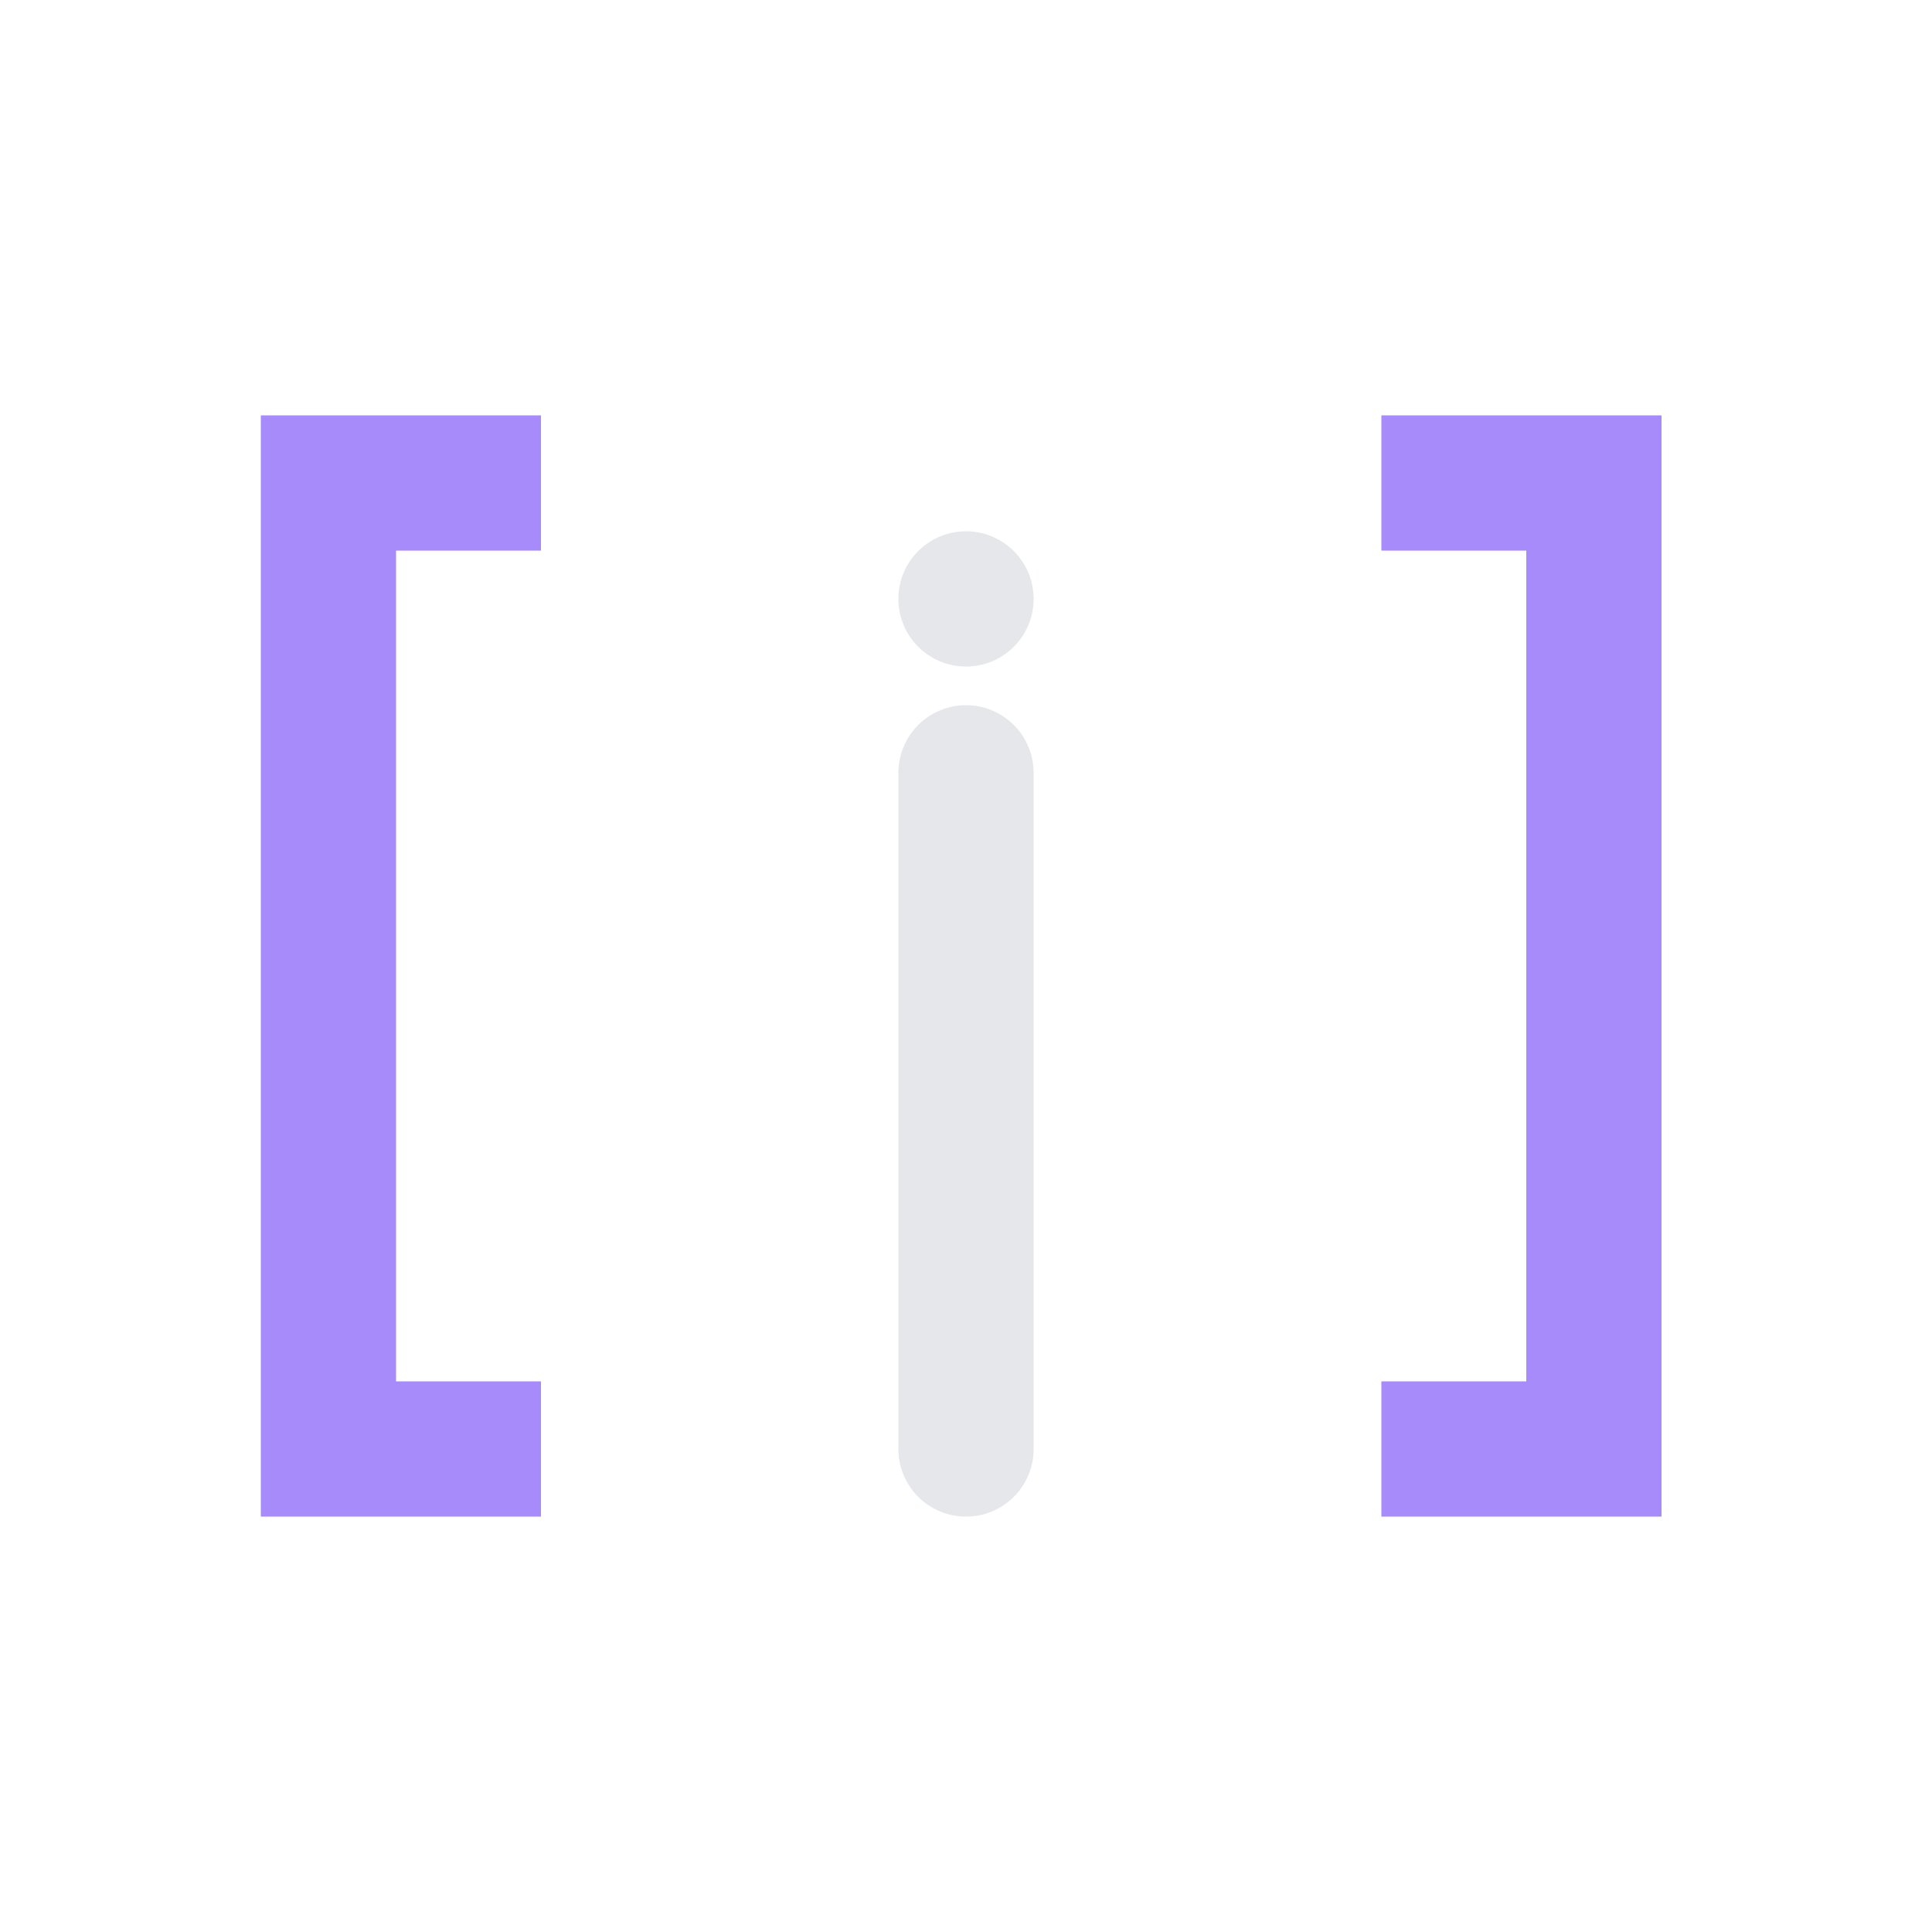
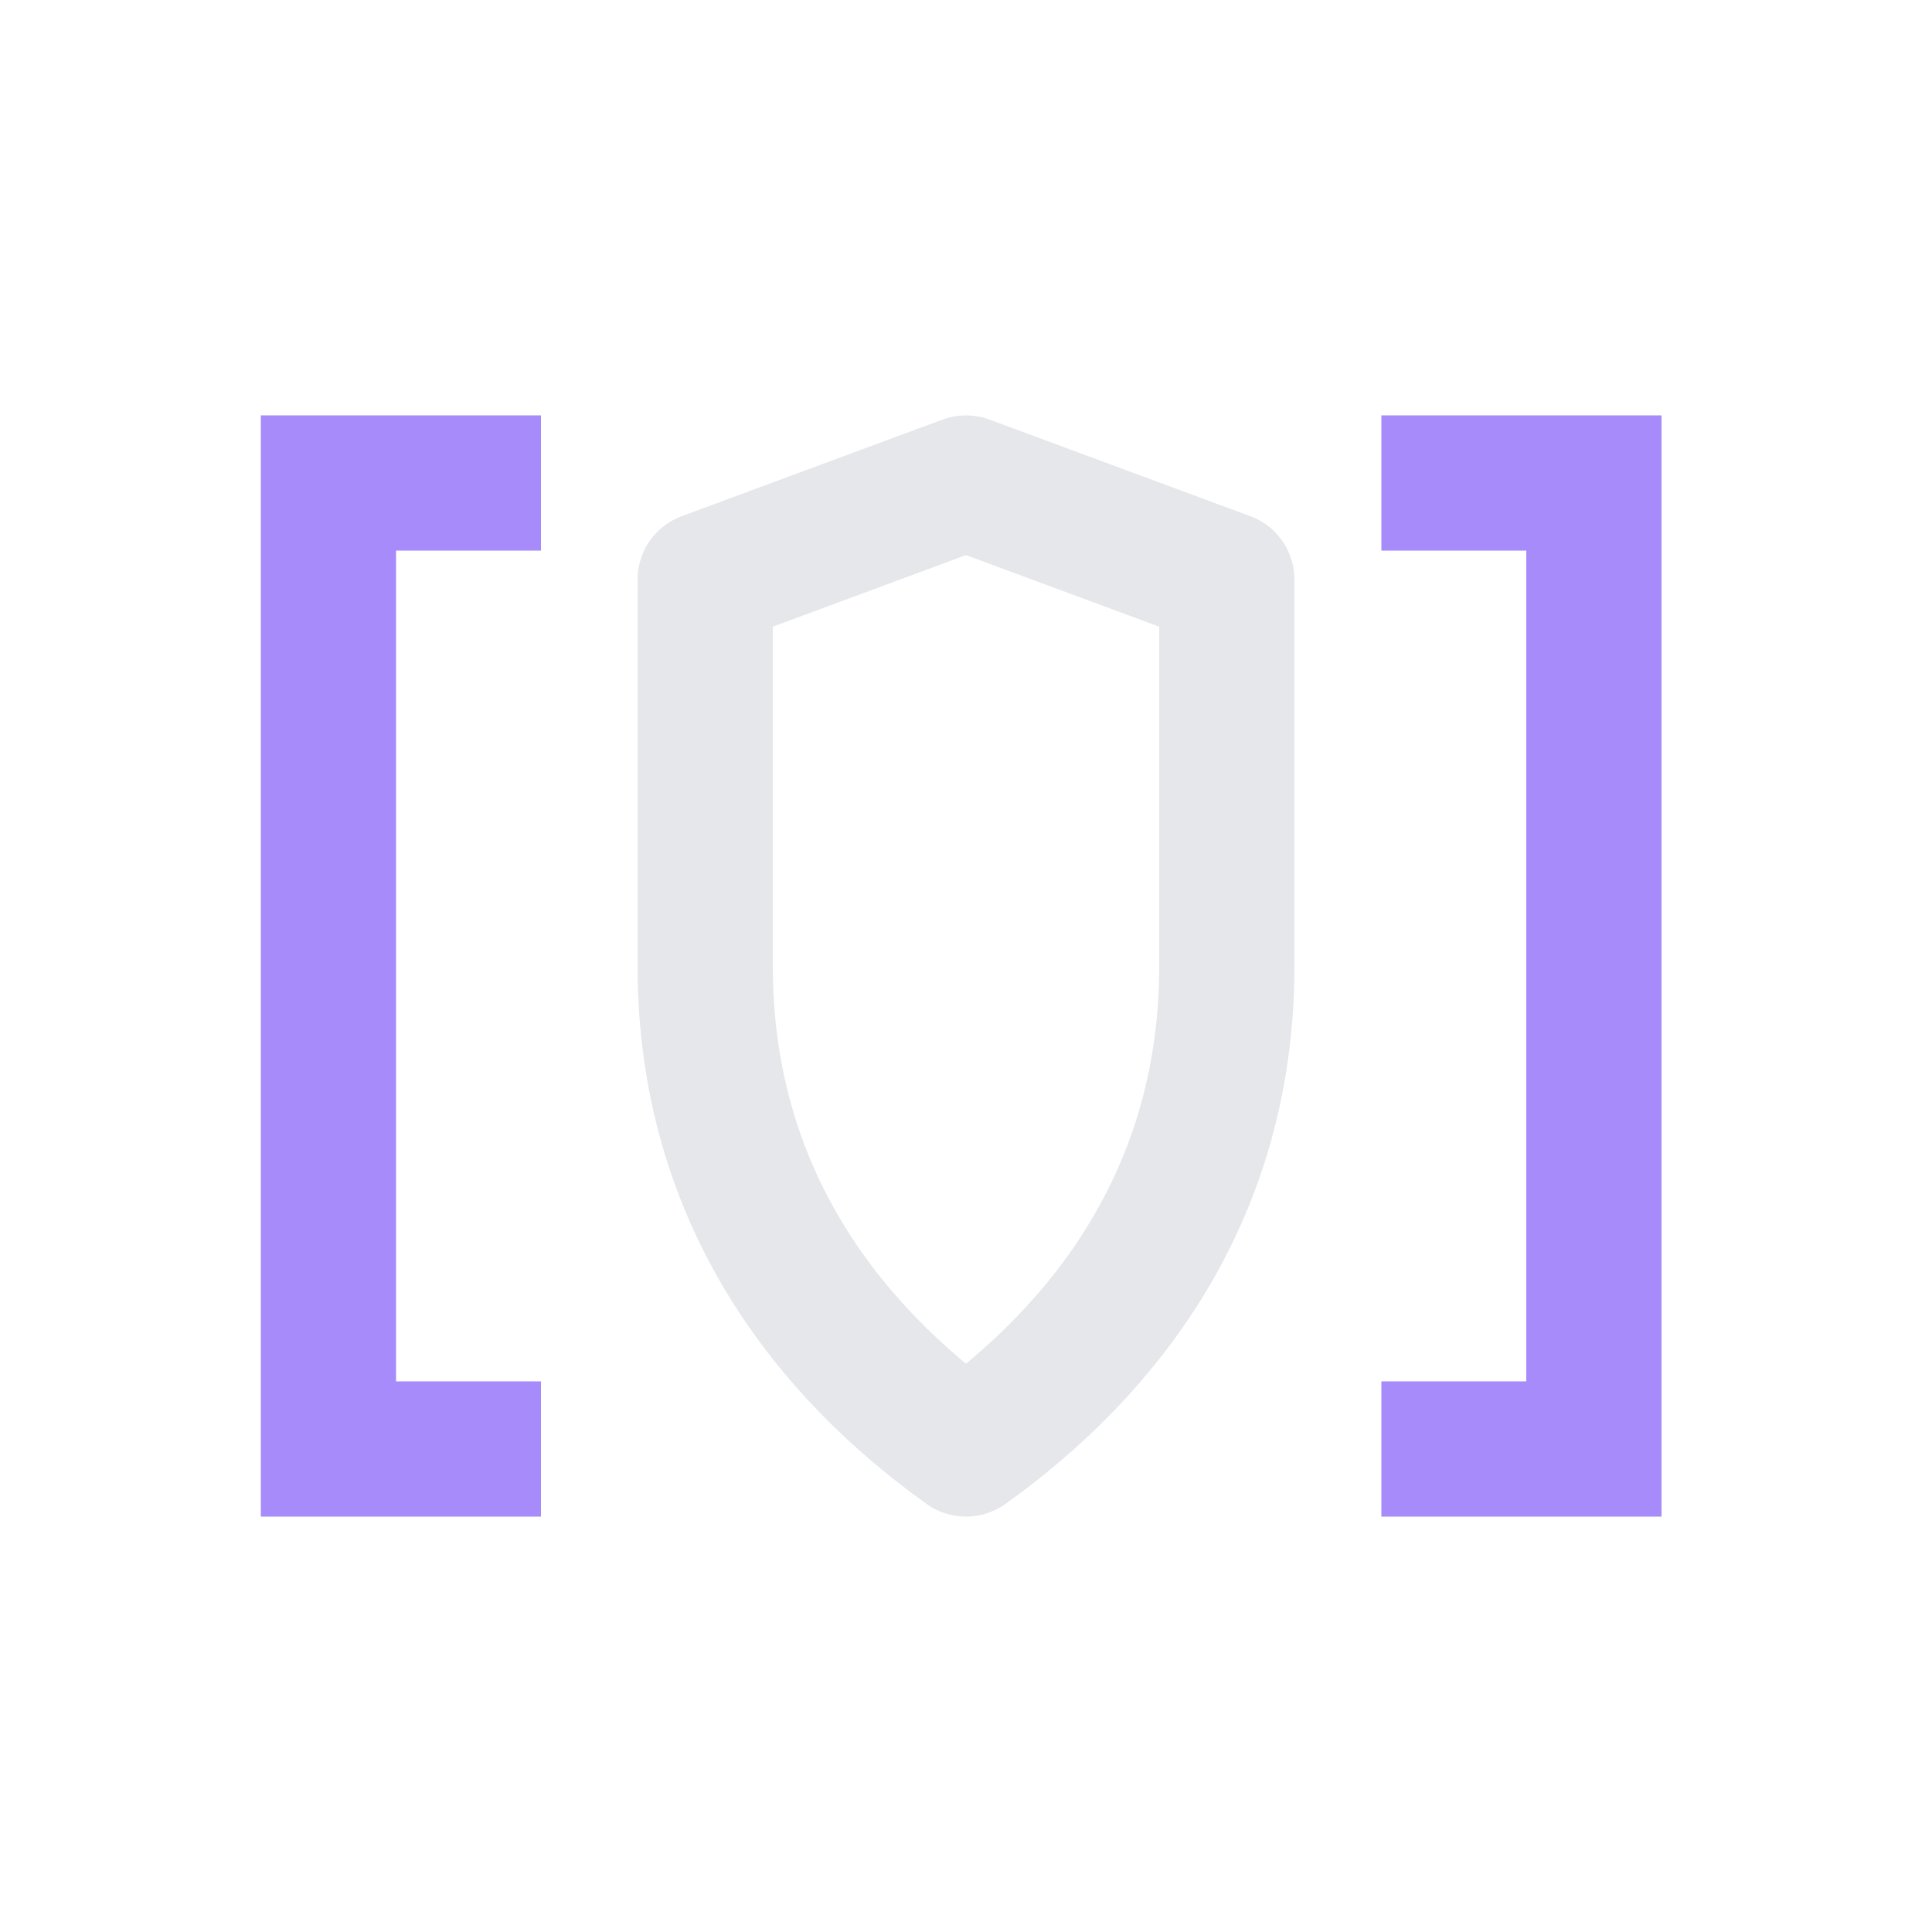
<svg xmlns="http://www.w3.org/2000/svg" viewBox="0 0 200 200" role="img" aria-label="qkt-guardrails">
  <g fill="none" stroke-width="14">
    <g stroke="#a78bfa" stroke-linejoin="miter">
      <path d="M56 50H34v100h22" />
      <path d="M143 50h22v100h-22" />
    </g>
    <g stroke="#e5e7eb" stroke-linecap="round" stroke-linejoin="round">
-       <path d="M100 80v70" />
+       <path d="M100 50L127 60V100C127 124 114 140 100 150C86 140 73 124 73 100V60Z" />
    </g>
  </g>
-   <circle cx="100" cy="62" r="7" fill="#e5e7eb" />
</svg>
